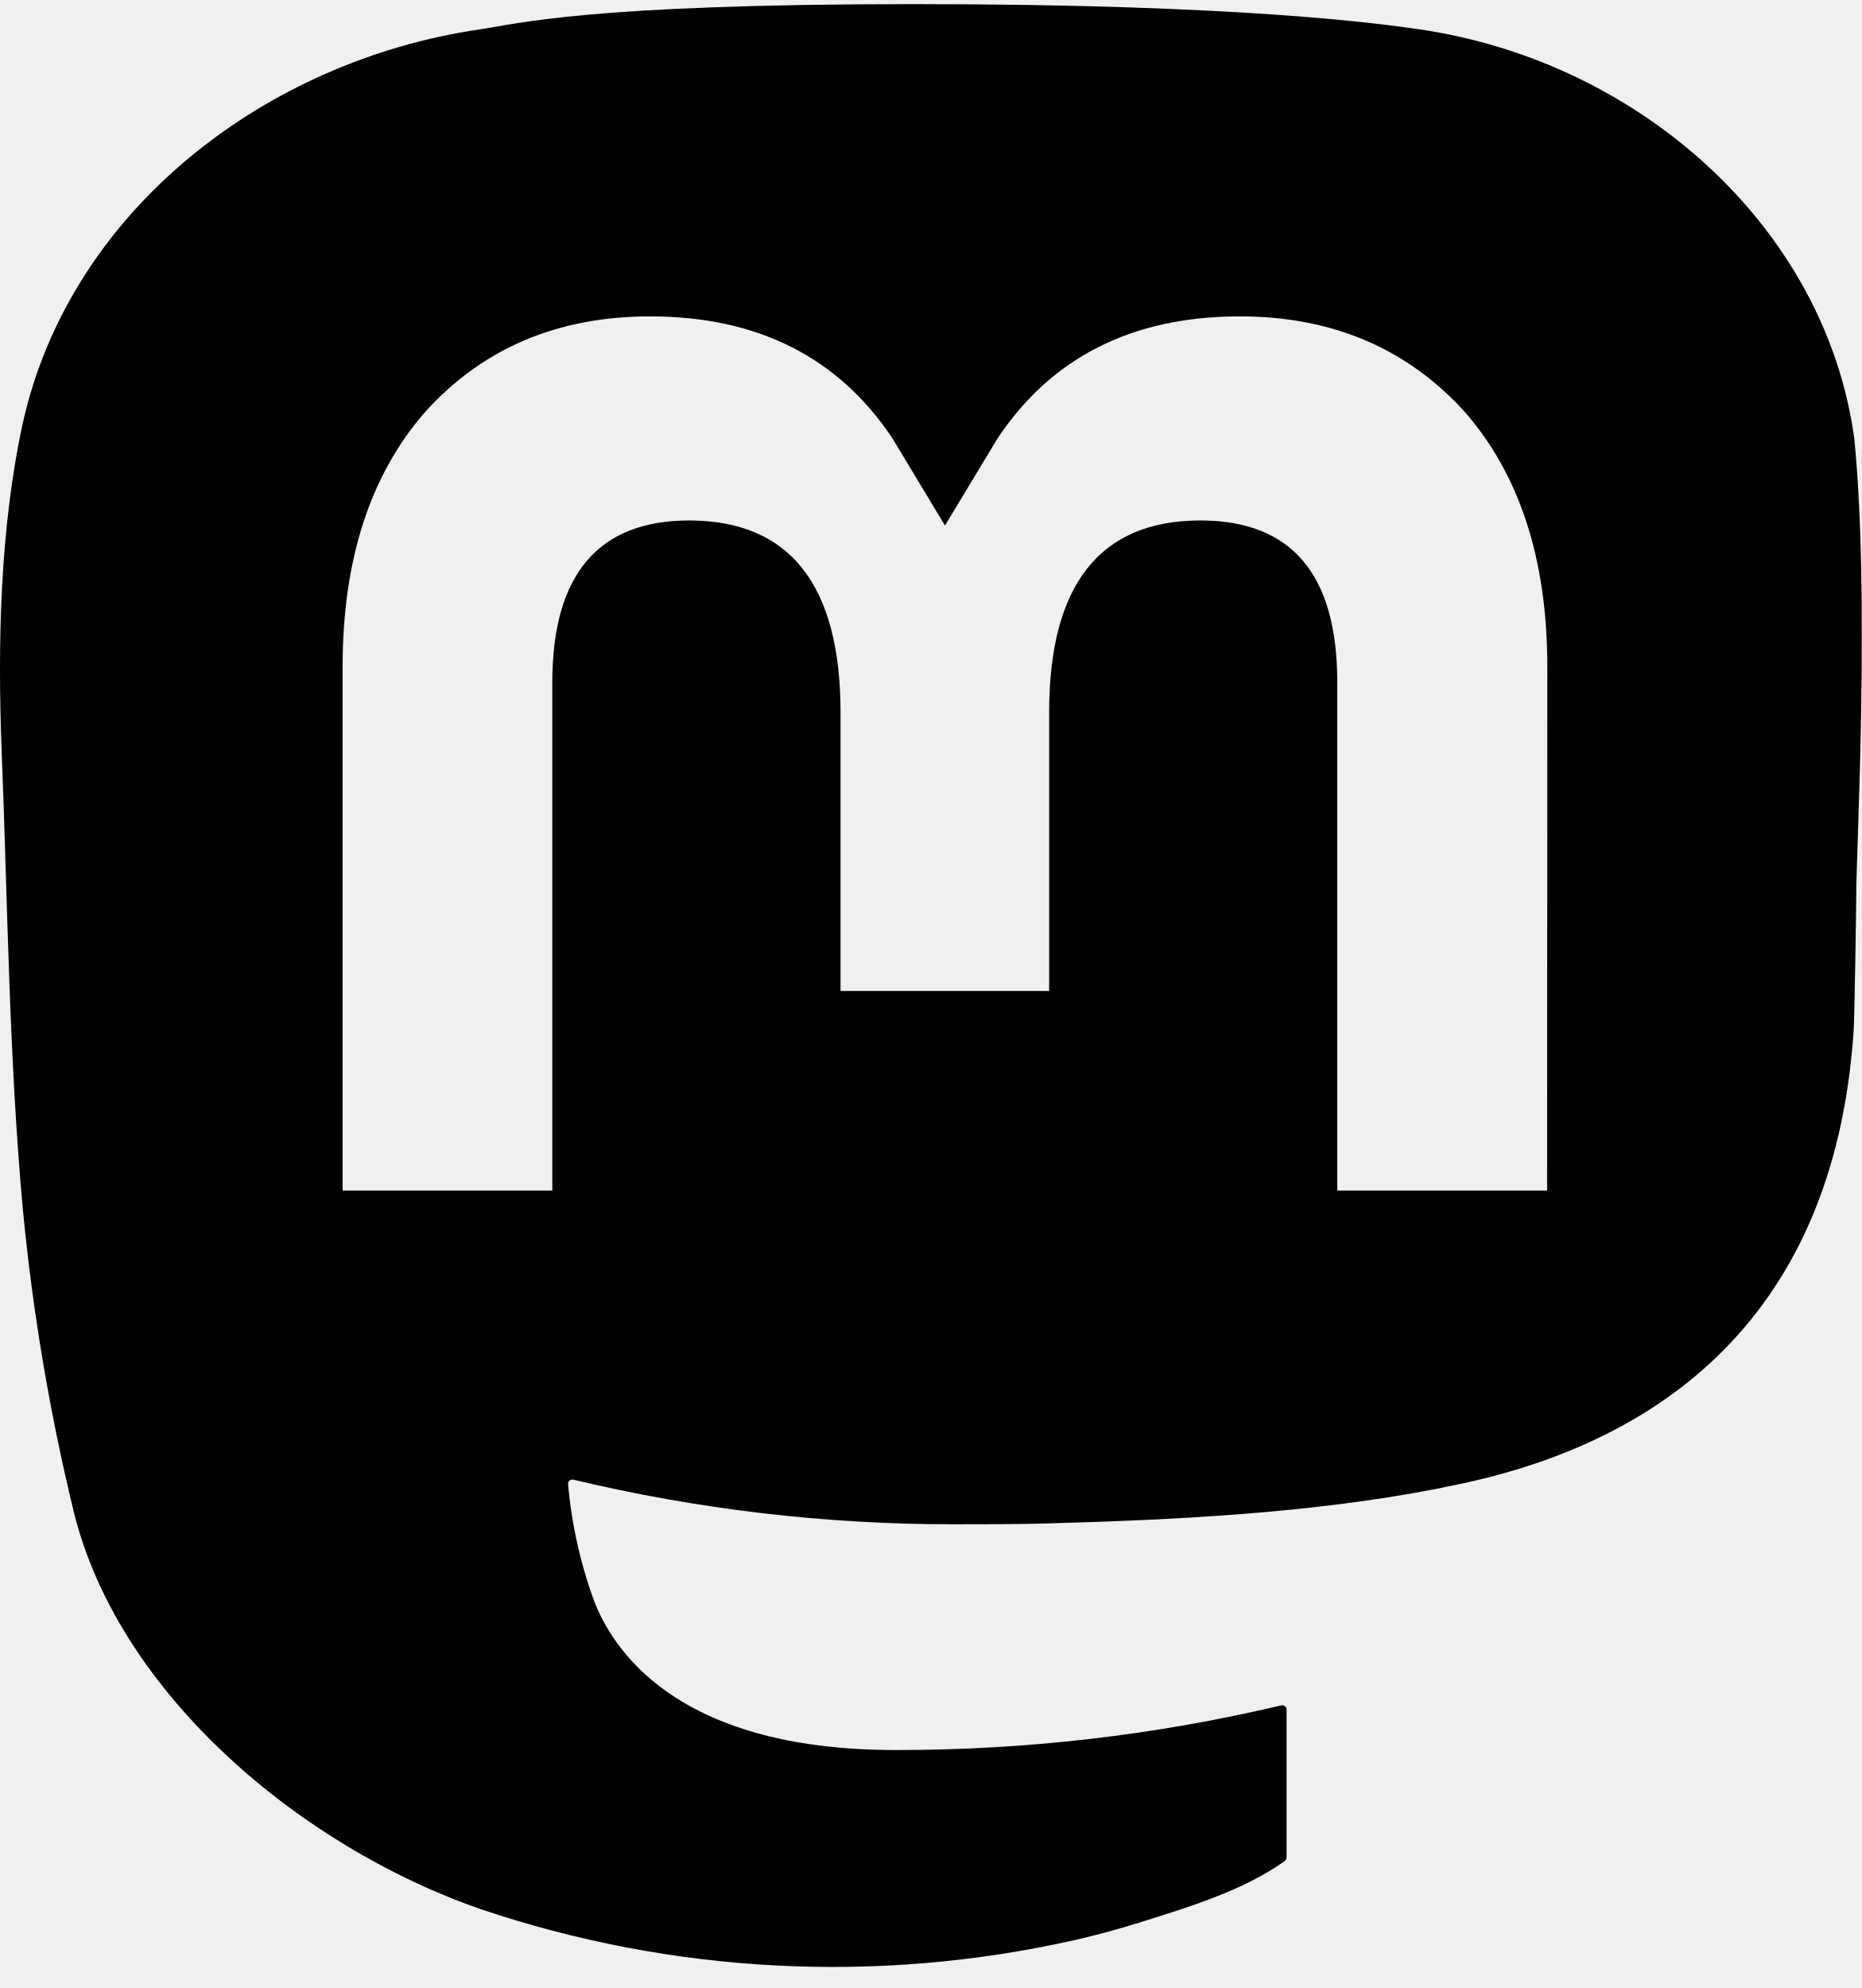
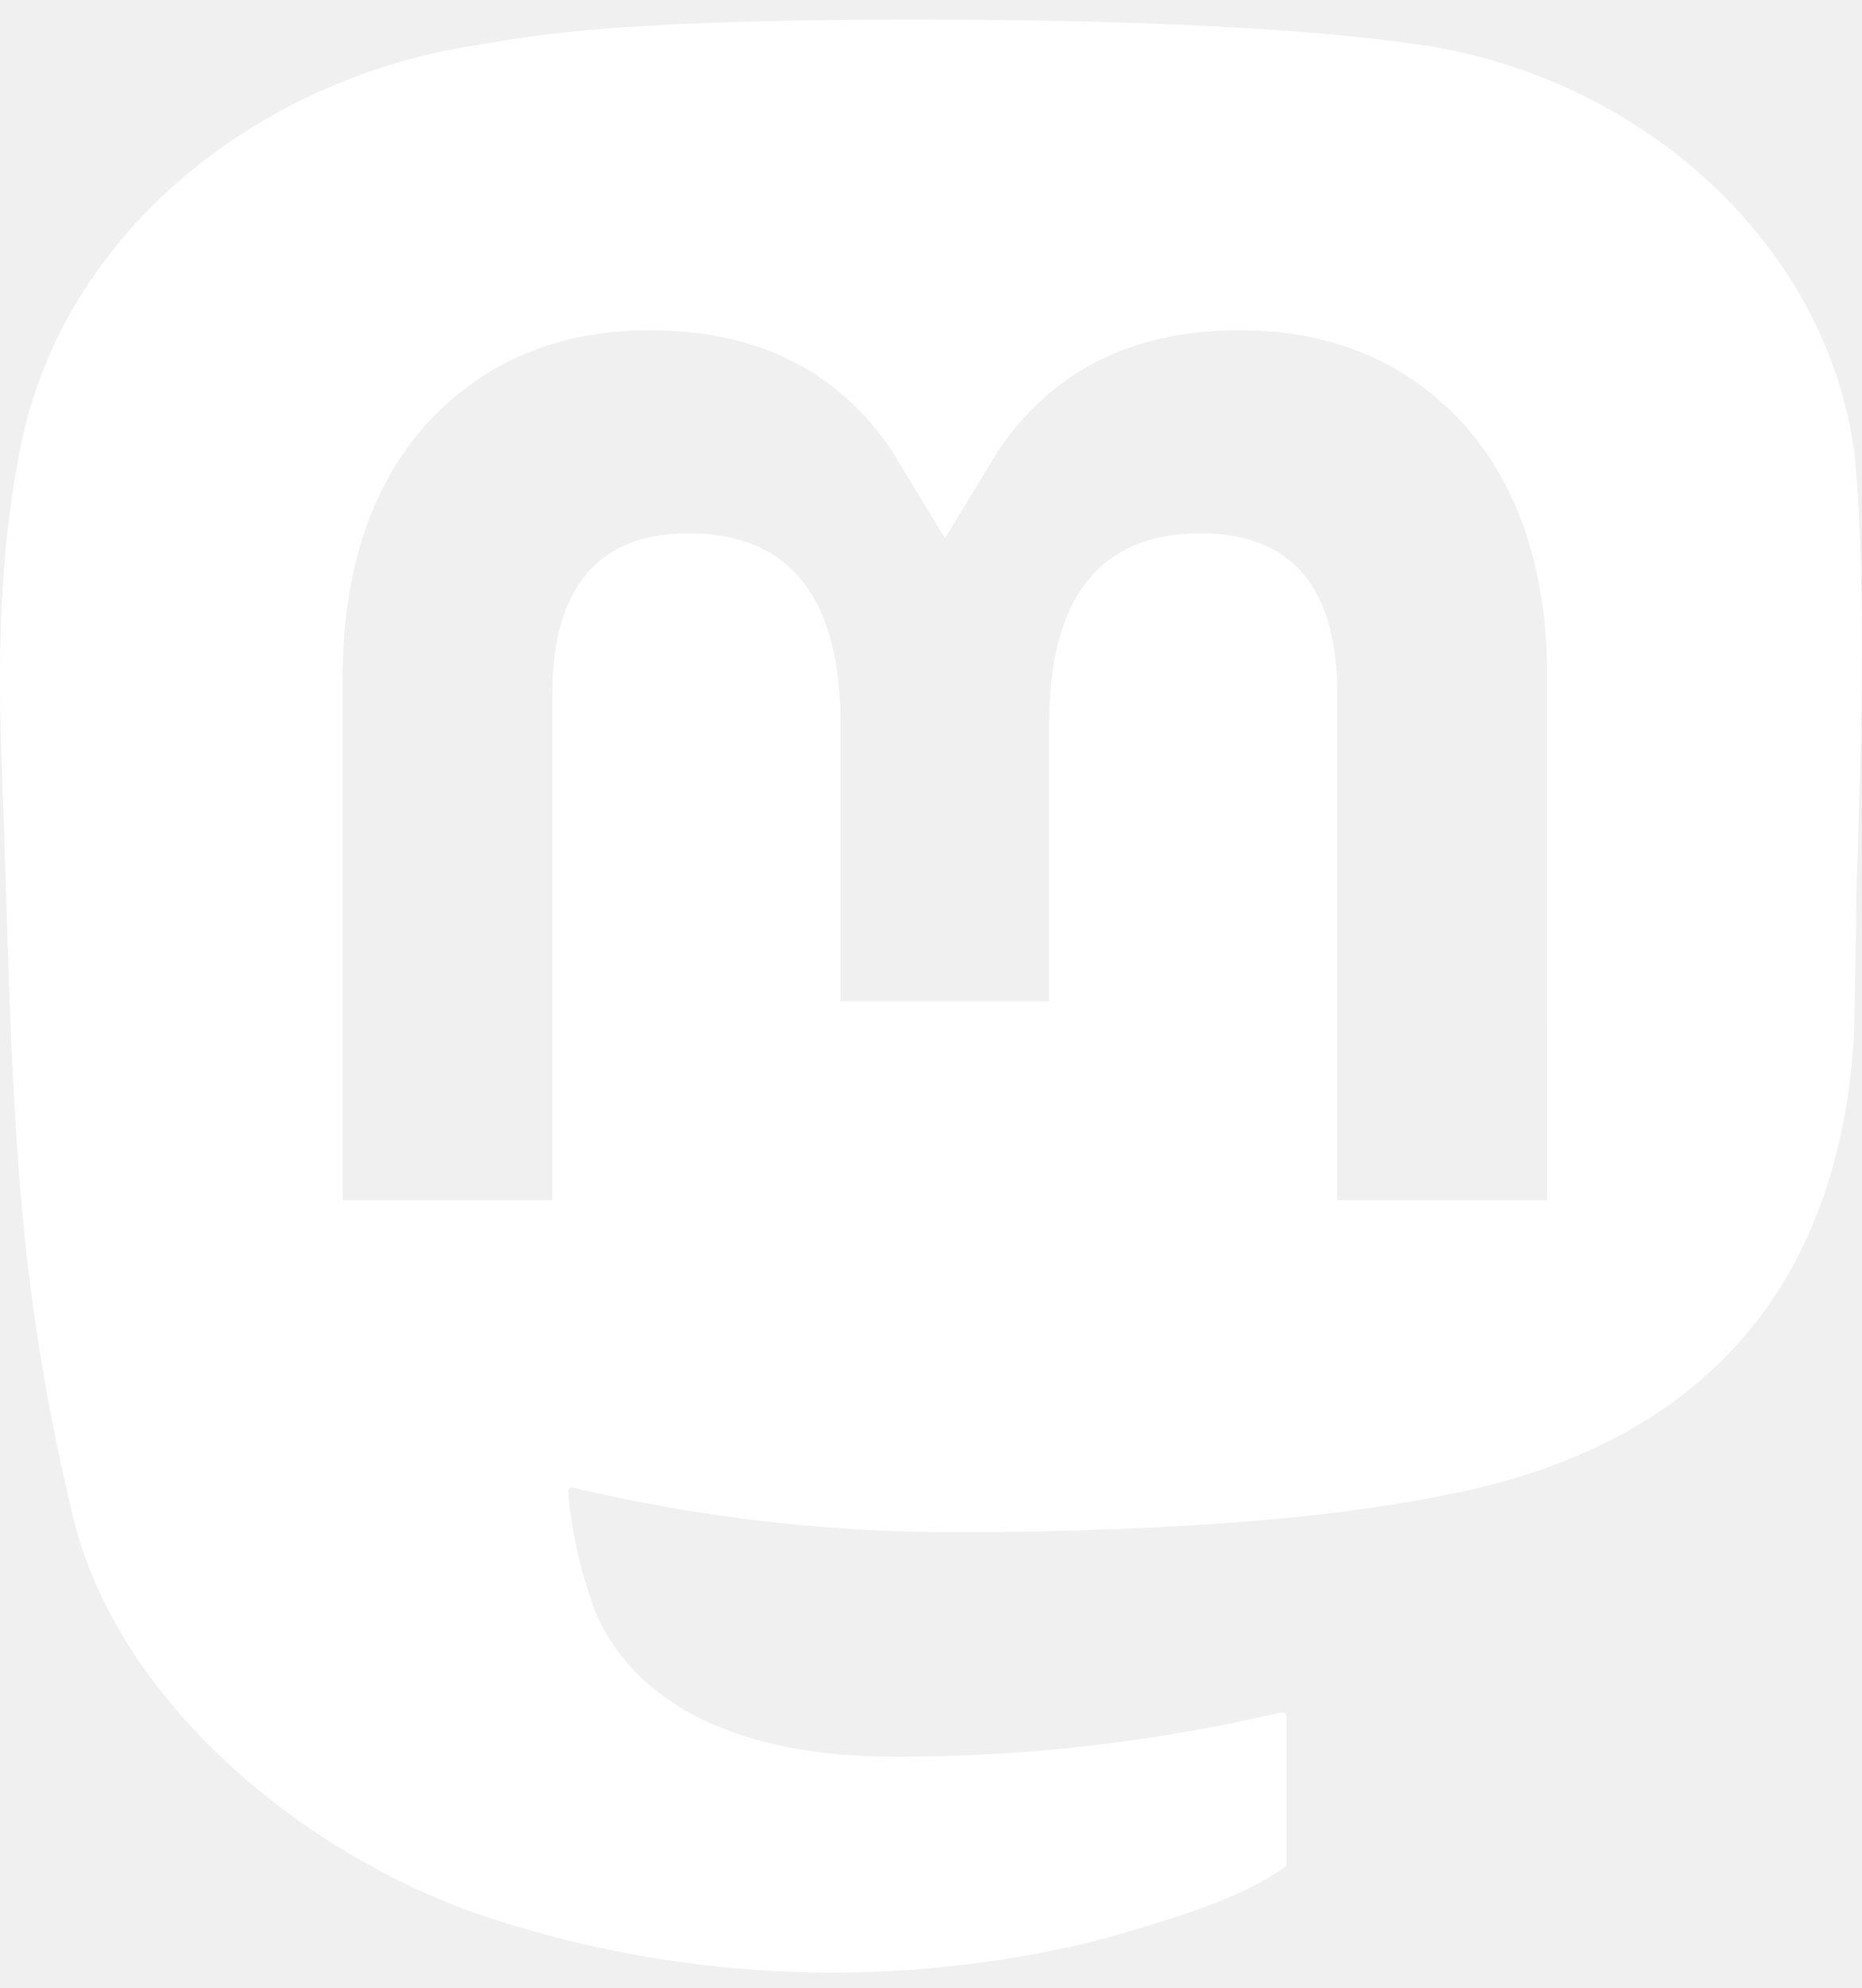
- <svg xmlns="http://www.w3.org/2000/svg" width="74" height="79" viewBox="0 0 74 79" fill="black">
-   <path d="M73.701 17.432C72.562 9.052 65.177 2.447 56.424 1.167C54.947 0.951 49.352 0.164 36.39 0.164H36.293C23.328 0.164 20.547 0.951 19.07 1.167C10.56 2.411 2.789 8.346 0.903 16.826C-0.004 21.002 -0.1 25.632 0.068 29.879C0.308 35.97 0.355 42.05 0.914 48.116C1.301 52.145 1.975 56.142 2.932 60.077C4.724 67.344 11.979 73.392 19.088 75.86C26.698 78.433 34.882 78.86 42.724 77.094C43.587 76.895 44.44 76.665 45.283 76.402C47.187 75.803 49.42 75.133 51.062 73.956C51.084 73.94 51.103 73.918 51.116 73.894C51.129 73.869 51.136 73.842 51.137 73.814V67.937C51.136 67.911 51.13 67.885 51.119 67.862C51.107 67.839 51.09 67.818 51.069 67.802C51.049 67.787 51.025 67.775 50.999 67.77C50.974 67.764 50.947 67.764 50.922 67.77C45.898 68.957 40.749 69.552 35.584 69.543C26.694 69.543 24.303 65.37 23.618 63.633C23.068 62.131 22.719 60.565 22.579 58.974C22.578 58.948 22.582 58.921 22.593 58.897C22.604 58.872 22.621 58.85 22.642 58.834C22.663 58.817 22.688 58.805 22.714 58.799C22.74 58.793 22.768 58.794 22.794 58.801C27.735 59.98 32.799 60.575 37.881 60.573C39.104 60.573 40.322 60.573 41.545 60.541C46.656 60.4 52.044 60.141 57.073 59.169C57.198 59.145 57.324 59.123 57.431 59.091C65.364 57.585 72.913 52.855 73.68 40.88C73.709 40.408 73.78 35.941 73.78 35.452C73.784 33.79 74.322 23.658 73.701 17.432ZM61.492 47.314H53.151V27.107C53.151 22.853 51.359 20.683 47.714 20.683C43.706 20.683 41.699 23.25 41.699 28.319V39.38H33.408V28.319C33.408 23.25 31.397 20.683 27.389 20.683C23.765 20.683 21.955 22.853 21.952 27.107V47.314H13.618V26.494C13.618 22.239 14.716 18.86 16.912 16.355C19.177 13.855 22.149 12.572 25.837 12.572C30.106 12.572 33.333 14.195 35.483 17.439L37.559 20.885L39.638 17.439C41.788 14.195 45.014 12.572 49.276 12.572C52.961 12.572 55.933 13.855 58.206 16.355C60.402 18.857 61.5 22.237 61.5 26.494L61.492 47.314Z" fill="inherit" />
+ <svg xmlns="http://www.w3.org/2000/svg" width="74" height="79" viewBox="0 0 74 79" fill="white">
+   <path d="M73.701 17.959C72.562 9.62 65.177 3.049 56.424 1.775C54.947 1.56 49.352 0.777 36.39 0.777H36.293C23.328 0.777 20.547 1.56 19.07 1.775C10.56 3.013 2.789 8.918 0.903 17.356C-0.004 21.511 -0.1 26.118 0.068 30.344C0.308 36.404 0.355 42.453 0.914 48.489C1.301 52.498 1.975 56.475 2.932 60.391C4.724 67.622 11.979 73.639 19.088 76.094C26.698 78.655 34.882 79.08 42.724 77.322C43.587 77.124 44.44 76.895 45.283 76.634C47.187 76.038 49.42 75.371 51.062 74.2C51.084 74.184 51.103 74.163 51.116 74.138C51.129 74.114 51.136 74.087 51.137 74.059V68.211C51.136 68.185 51.13 68.16 51.118 68.136C51.107 68.113 51.09 68.093 51.069 68.077C51.049 68.061 51.025 68.05 50.999 68.045C50.974 68.039 50.947 68.039 50.922 68.045C45.898 69.226 40.749 69.818 35.584 69.809C26.694 69.809 24.303 65.657 23.618 63.928C23.068 62.435 22.719 60.876 22.579 59.293C22.578 59.267 22.582 59.24 22.593 59.216C22.604 59.192 22.621 59.17 22.642 59.153C22.663 59.136 22.688 59.125 22.714 59.119C22.74 59.113 22.768 59.114 22.794 59.121C27.735 60.294 32.799 60.886 37.881 60.884C39.104 60.884 40.322 60.884 41.545 60.853C46.656 60.712 52.044 60.454 57.073 59.487C57.198 59.463 57.324 59.442 57.431 59.41C65.364 57.911 72.913 53.205 73.68 41.289C73.709 40.82 73.78 36.376 73.78 35.889C73.784 34.235 74.322 24.153 73.701 17.959ZM61.492 47.692H53.151V27.585C53.151 23.353 51.359 21.194 47.714 21.194C43.706 21.194 41.699 23.748 41.699 28.792V39.797H33.408V28.792C33.408 23.748 31.397 21.194 27.389 21.194C23.765 21.194 21.955 23.353 21.952 27.585V47.692H13.618V26.975C13.618 22.742 14.716 19.38 16.912 16.887C19.177 14.4 22.149 13.123 25.837 13.123C30.106 13.123 33.333 14.739 35.483 17.966L37.559 21.395L39.638 17.966C41.788 14.739 45.014 13.123 49.276 13.123C52.961 13.123 55.933 14.4 58.206 16.887C60.402 19.377 61.5 22.74 61.5 26.975L61.492 47.692Z" fill="inherit" />
</svg>
